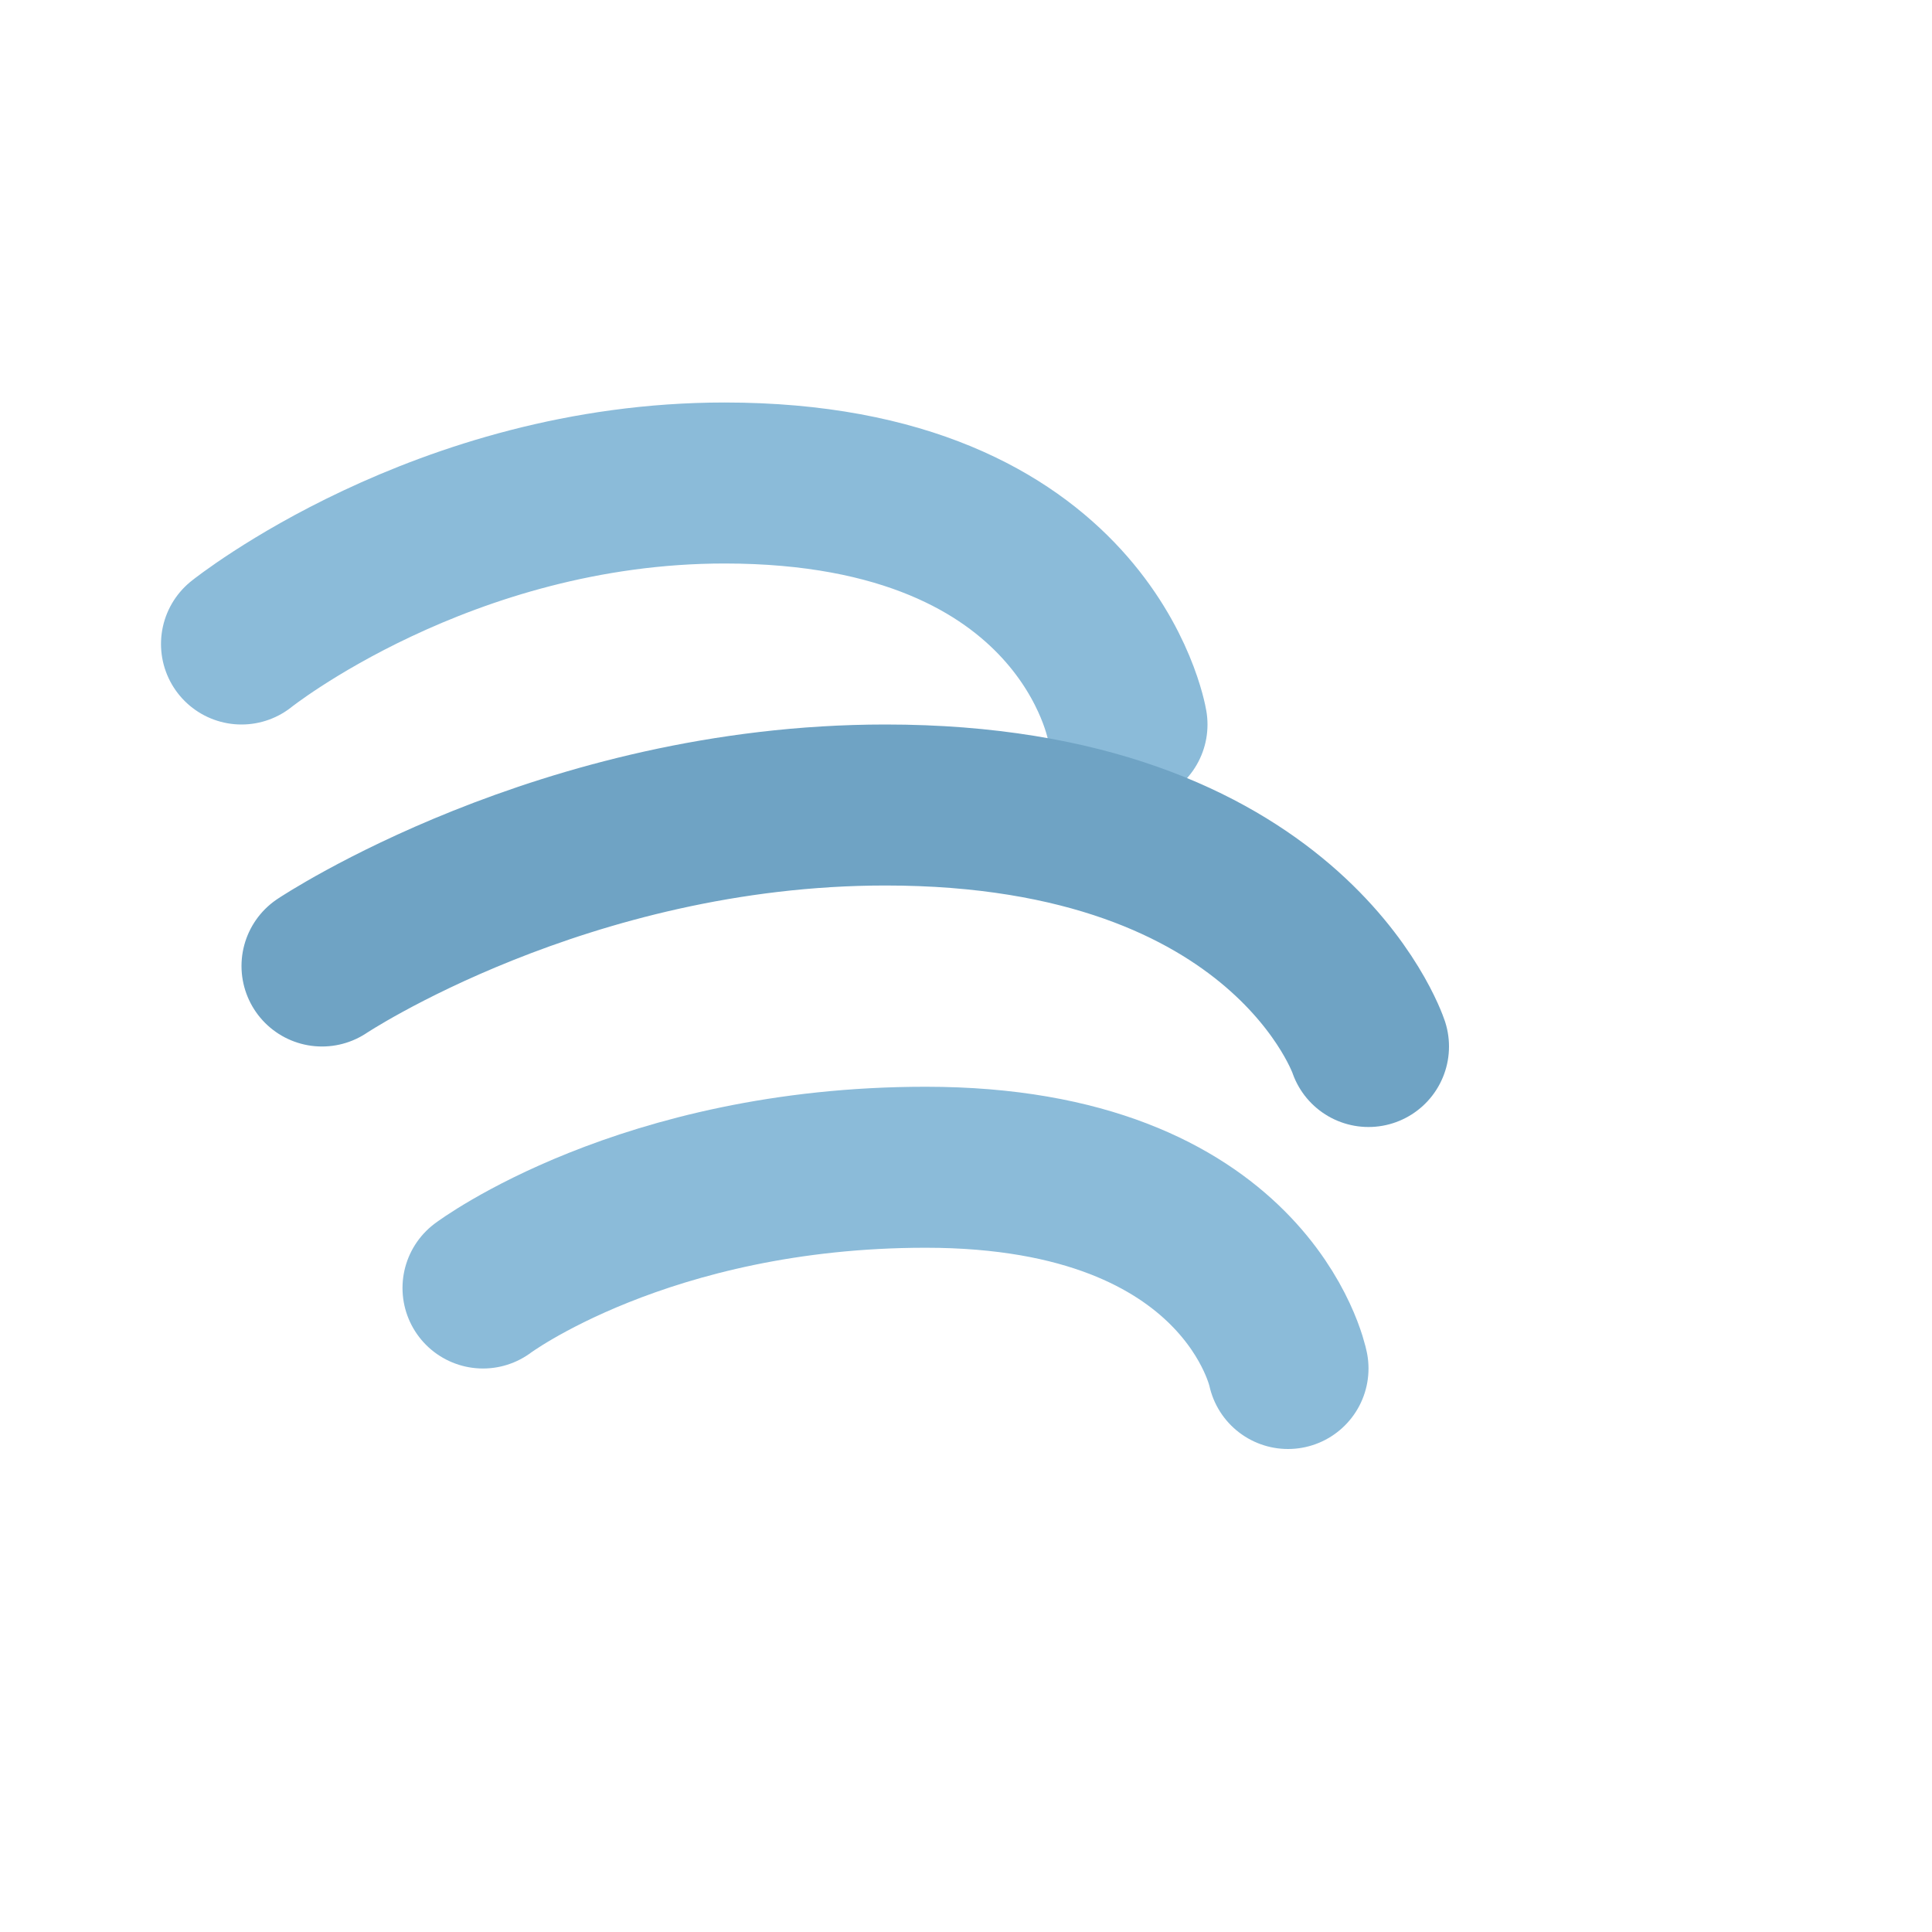
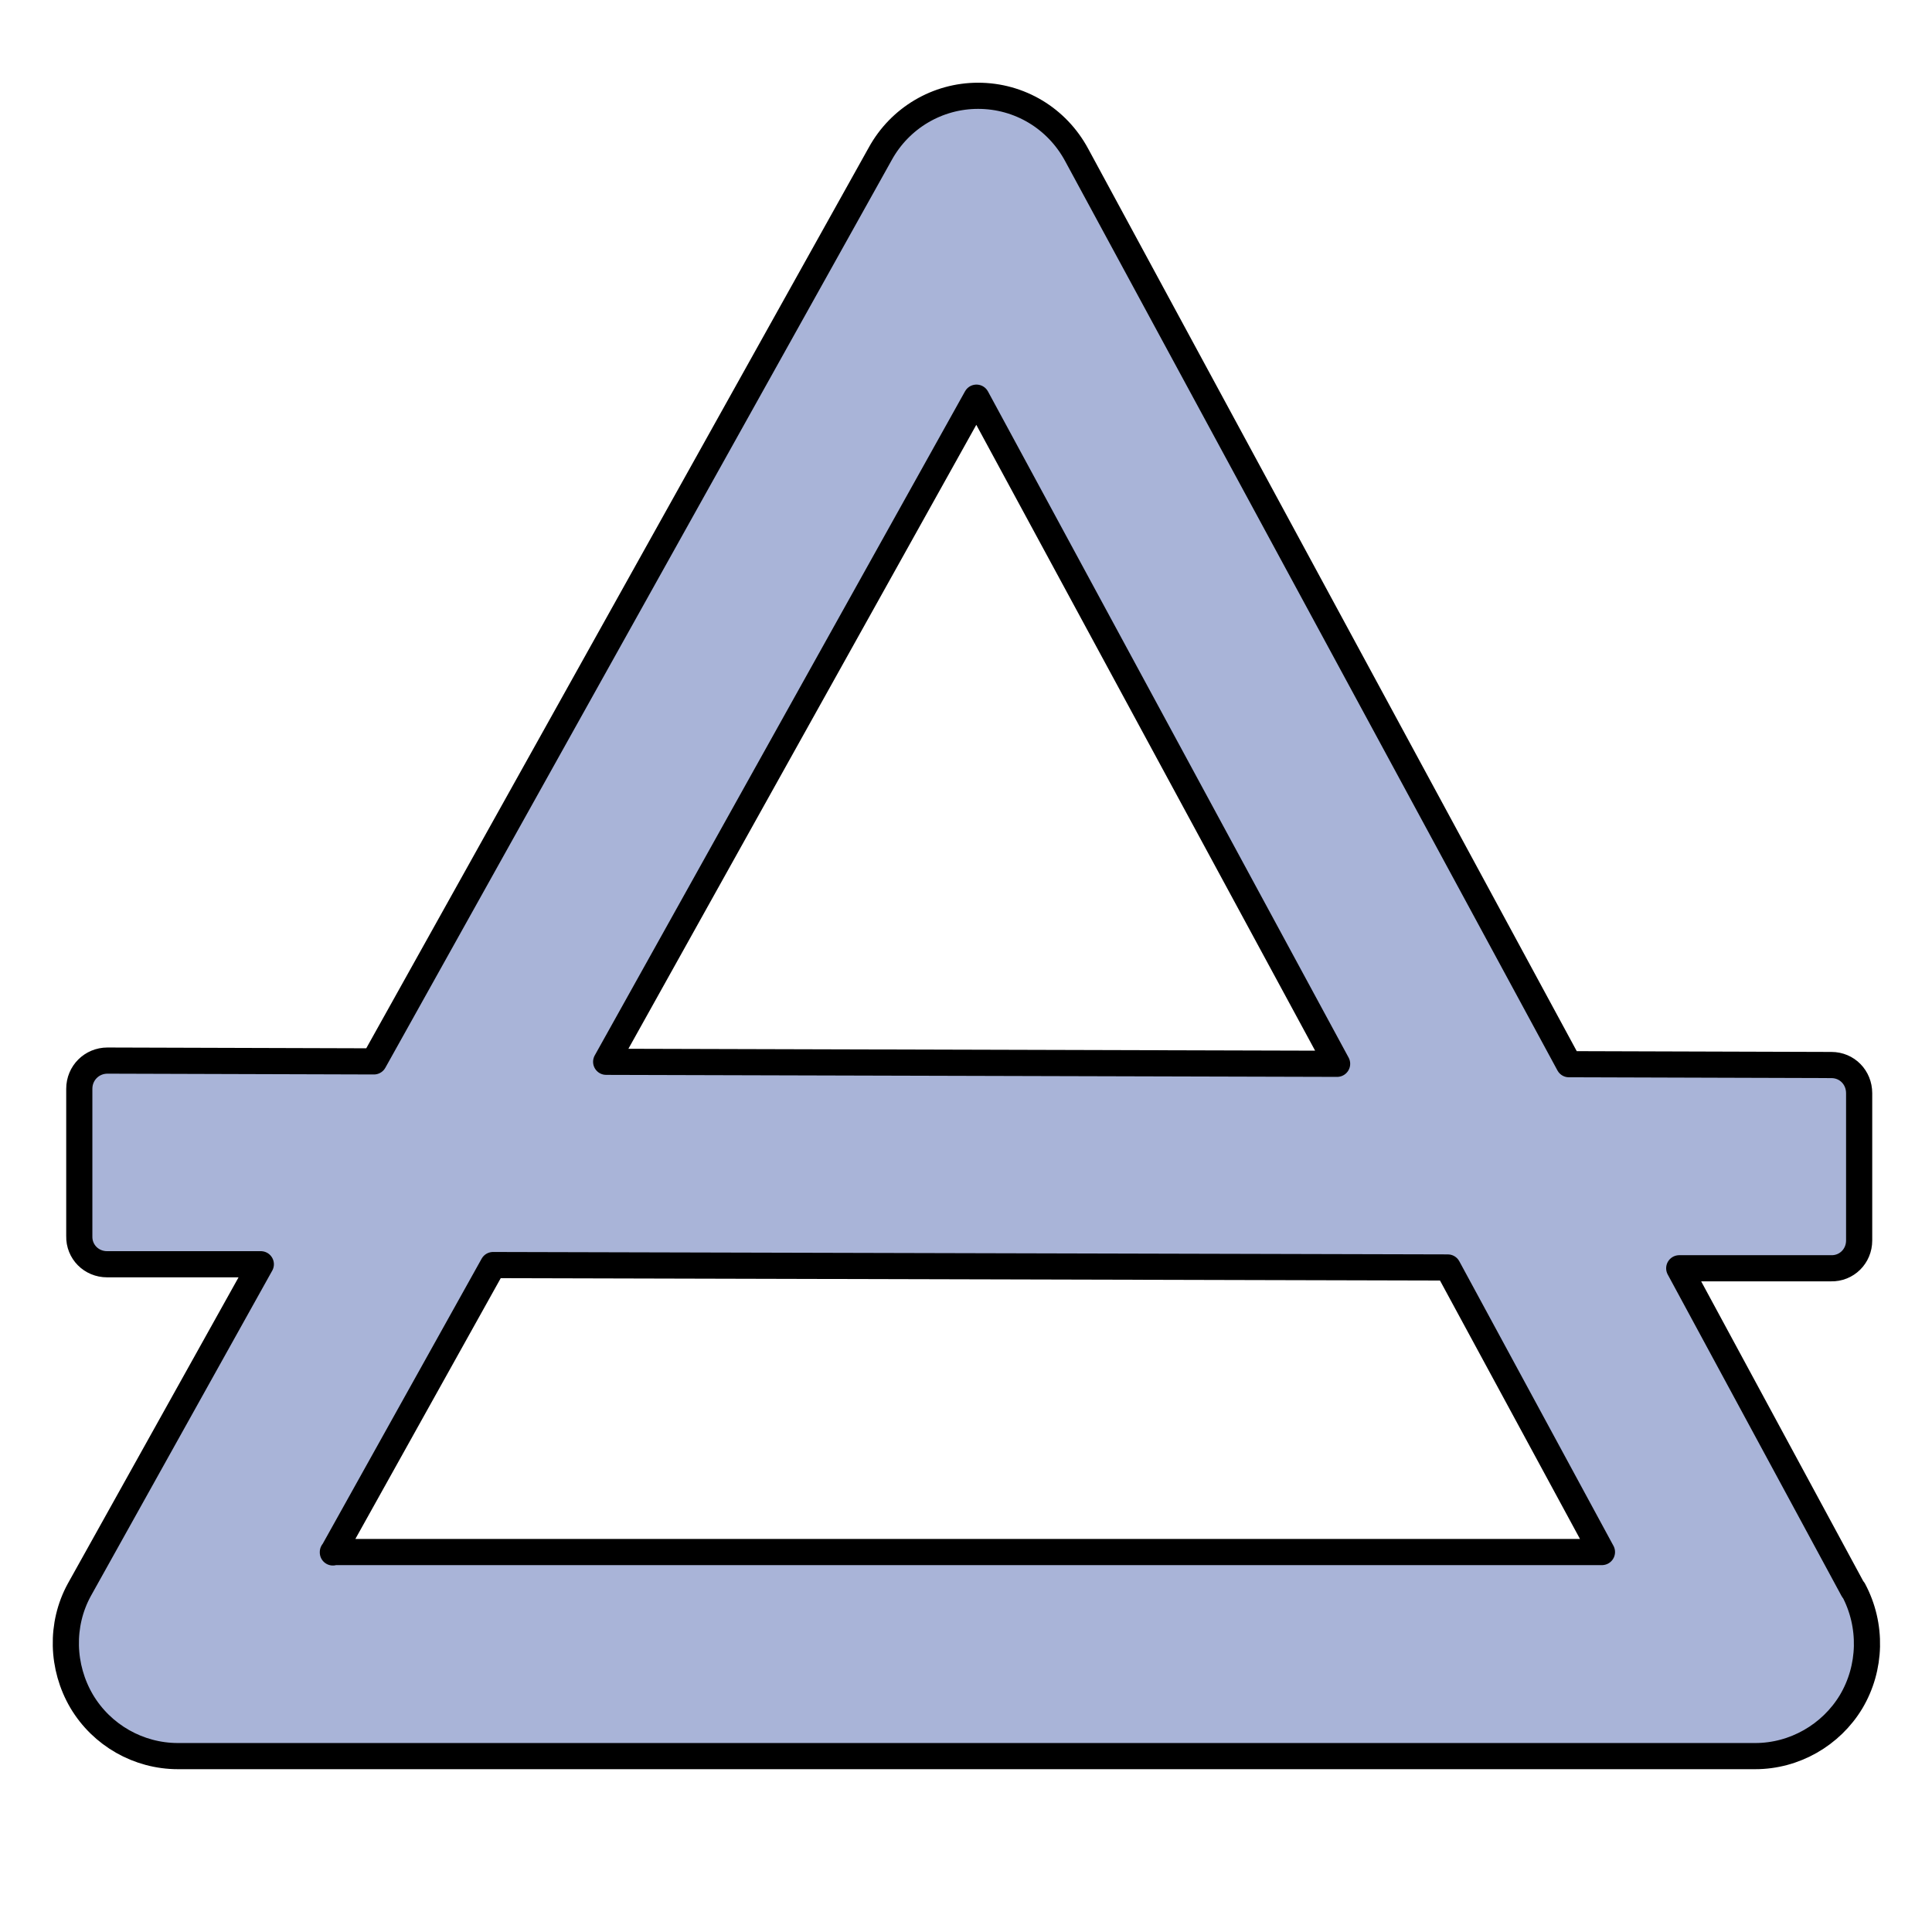
- <svg xmlns="http://www.w3.org/2000/svg" viewBox="0 0 24 24" fill="none">
-   <path d="M3 8C3 8 5.5 6 9 6C13.5 6 14 9 14 9" stroke="#8BBBD9" stroke-width="2" stroke-linecap="round" fill="none" />
-   <path d="M4 12C4 12 7 10 11 10C16 10 17 13 17 13" stroke="#6FA3C4" stroke-width="2" stroke-linecap="round" fill="none" />
-   <path d="M6 16C6 16 8 14.5 11.5 14.5C15.5 14.5 16 17 16 17" stroke="#8BBBD9" stroke-width="2" stroke-linecap="round" fill="none" />
+ <svg xmlns="http://www.w3.org/2000/svg" id="Layer_1" data-name="Layer 1" viewBox="0 0 48 48">
+   <defs>
+     <style>
+       .cls-1 {
+         fill: #a9b4d8;
+         stroke: #000;
+         stroke-linecap: round;
+         stroke-linejoin: round;
+         stroke-width: .65px;
+       }
+     </style>
+   </defs>
+   <path class="cls-1" d="M46.04,39.5l-4.32-7.99h3.77c.39.01.7-.3.7-.69v-3.66c0-.39-.3-.7-.69-.7l-6.52-.02L26.75,3.85c-.49-.91-1.42-1.47-2.45-1.47h0c-1.01,0-1.94.55-2.43,1.44l-12.58,22.55-6.62-.02c-.39,0-.7.31-.7.7v3.66c-.01.39.3.7.69.7h3.82s-4.51,8.09-4.51,8.09c-.47.86-.44,1.92.06,2.77.5.84,1.41,1.36,2.39,1.36h39.19c.97,0,1.88-.52,2.38-1.35.5-.84.53-1.9.06-2.78ZM24.26,9.88l8.96,16.55-18.16-.05,9.2-16.5ZM8.27,38.57l3.98-7.14,23.72.06,3.83,7.07H8.27Z" />
</svg>
